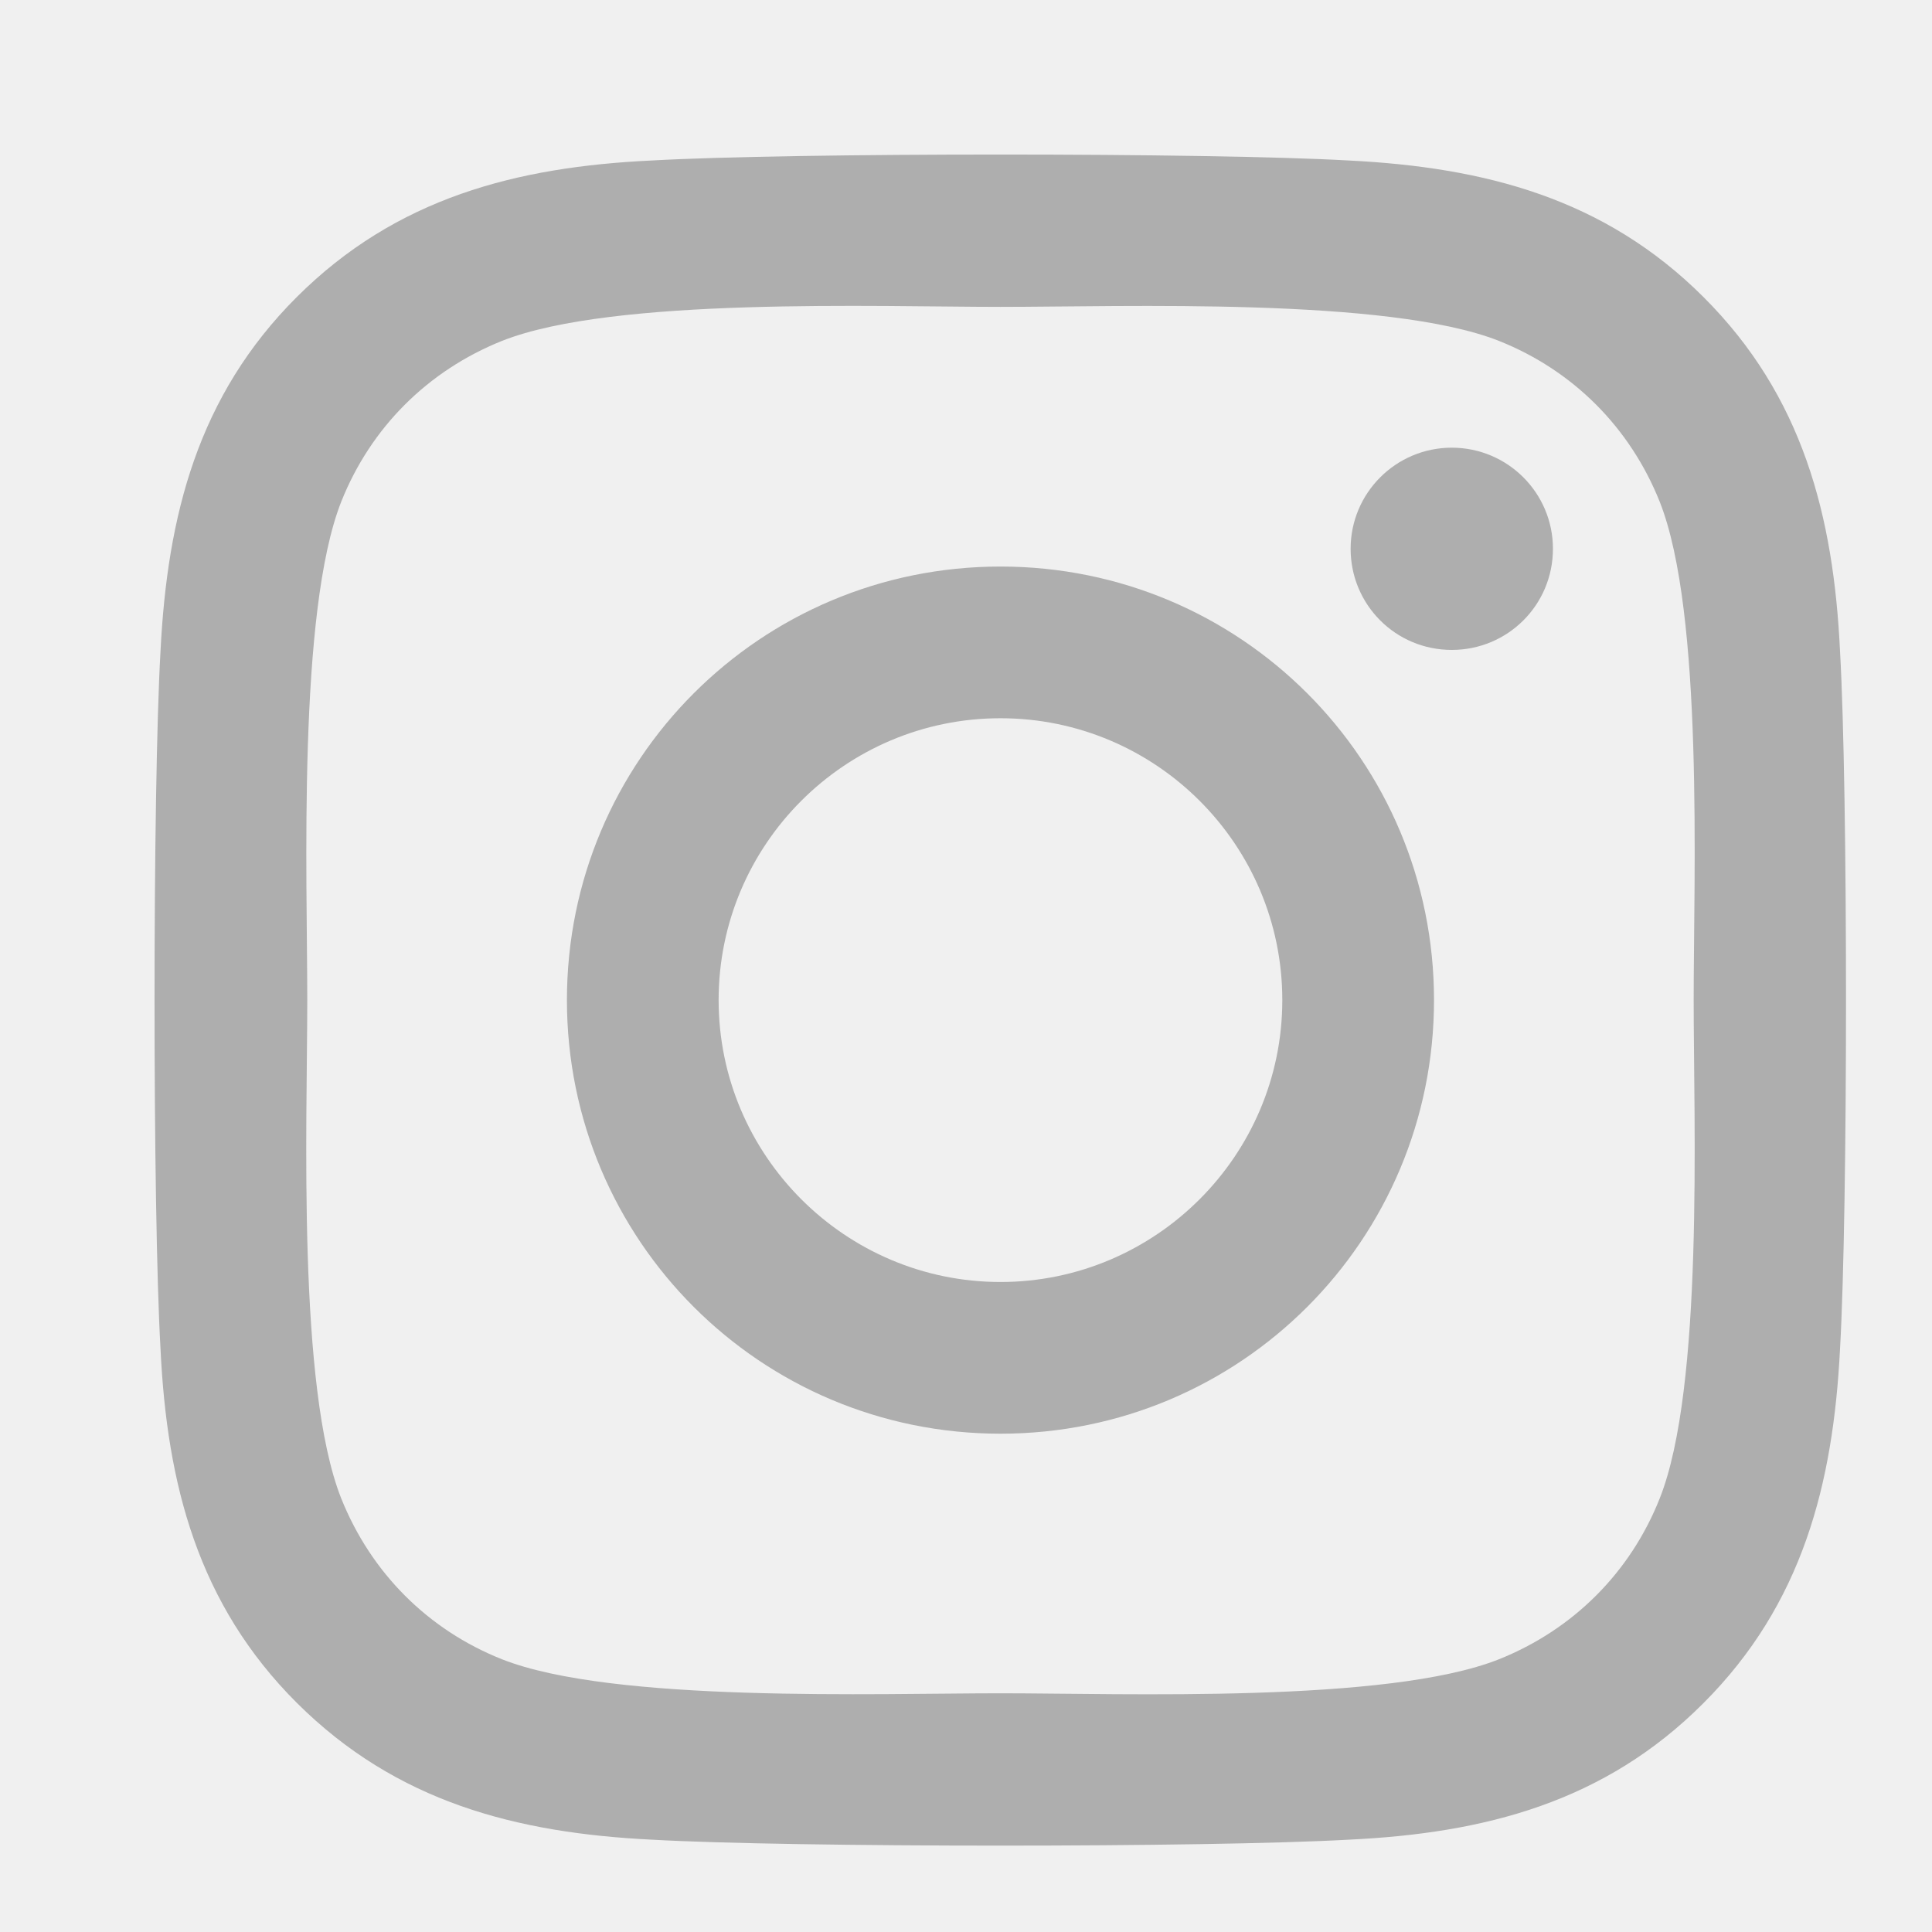
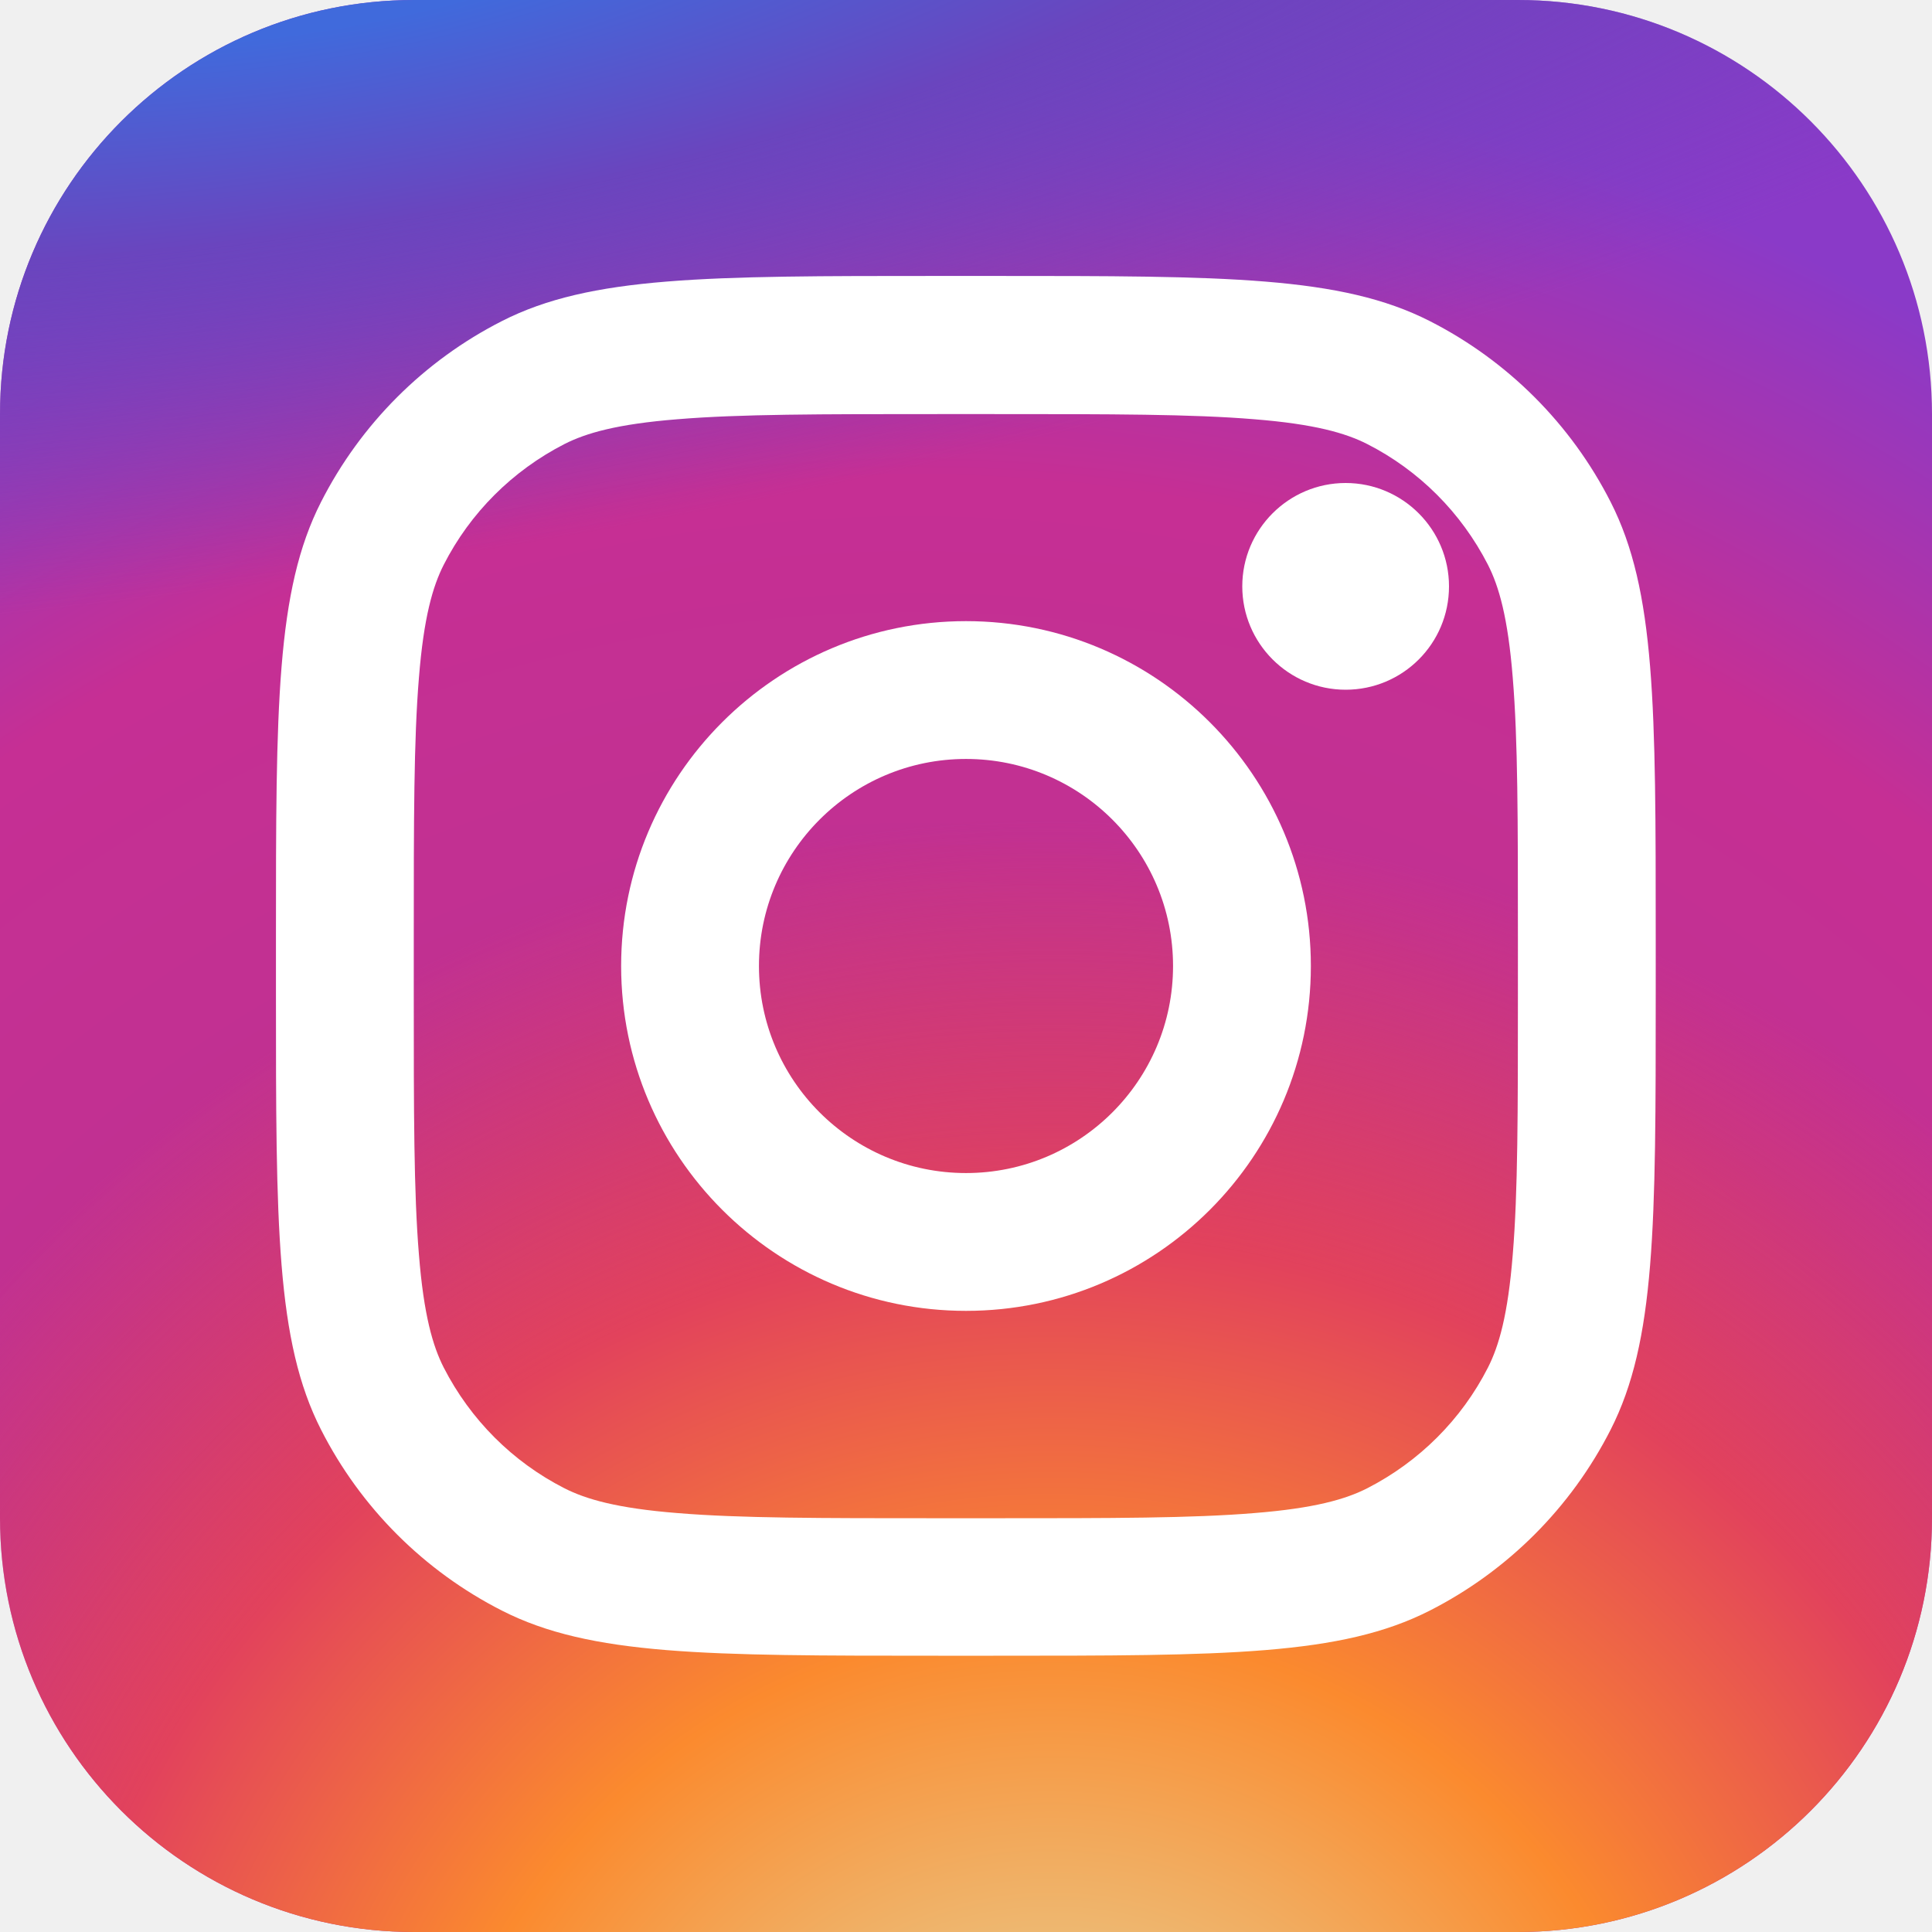
- <svg xmlns="http://www.w3.org/2000/svg" width="25" height="25" viewBox="0 0 25 25" fill="none">
-   <path d="M12.946 7.331C9.841 7.331 7.336 9.836 7.336 12.941C7.336 16.047 9.841 18.552 12.946 18.552C16.052 18.552 18.556 16.047 18.556 12.941C18.556 9.836 16.052 7.331 12.946 7.331ZM12.946 16.589C10.939 16.589 9.299 14.953 9.299 12.941C9.299 10.929 10.934 9.294 12.946 9.294C14.958 9.294 16.593 10.929 16.593 12.941C16.593 14.953 14.953 16.589 12.946 16.589ZM20.095 7.101C20.095 7.829 19.509 8.41 18.786 8.41C18.058 8.41 17.477 7.824 17.477 7.101C17.477 6.379 18.063 5.793 18.786 5.793C19.509 5.793 20.095 6.379 20.095 7.101ZM23.81 8.429C23.727 6.677 23.327 5.124 22.043 3.844C20.763 2.565 19.211 2.165 17.458 2.077C15.651 1.974 10.236 1.974 8.429 2.077C6.681 2.16 5.129 2.56 3.844 3.84C2.56 5.119 2.165 6.672 2.077 8.425C1.974 10.231 1.974 15.646 2.077 17.453C2.16 19.206 2.56 20.759 3.844 22.038C5.129 23.317 6.677 23.718 8.429 23.805C10.236 23.908 15.651 23.908 17.458 23.805C19.211 23.722 20.763 23.322 22.043 22.038C23.322 20.759 23.722 19.206 23.81 17.453C23.913 15.646 23.913 10.236 23.81 8.429ZM21.476 19.391C21.096 20.348 20.358 21.086 19.396 21.471C17.956 22.043 14.538 21.911 12.946 21.911C11.354 21.911 7.931 22.038 6.496 21.471C5.539 21.091 4.802 20.353 4.416 19.391C3.844 17.951 3.976 14.533 3.976 12.941C3.976 11.349 3.849 7.927 4.416 6.491C4.797 5.534 5.534 4.797 6.496 4.411C7.936 3.84 11.354 3.971 12.946 3.971C14.538 3.971 17.961 3.844 19.396 4.411C20.353 4.792 21.091 5.529 21.476 6.491C22.048 7.931 21.916 11.349 21.916 12.941C21.916 14.533 22.048 17.956 21.476 19.391Z" fill="#AEAEAE" />
+ <svg xmlns="http://www.w3.org/2000/svg" id="Calque_2" viewBox="0 0 60 60">
+   <defs>
+     <style>
+       .cls-1 {
+         fill-rule: evenodd;
+       }
+ 
+       .cls-1, .cls-2 {
+         fill: #fff;
+       }
+ 
+       .cls-3 {
+         fill: url(#Dégradé_sans_nom_4);
+       }
+ 
+       .cls-4 {
+         fill: url(#Dégradé_sans_nom_2);
+       }
+ 
+       .cls-5 {
+         fill: url(#Dégradé_sans_nom_3);
+       }
+     </style>
+     <radialGradient id="Dégradé_sans_nom_4" data-name="Dégradé sans nom 4" cx="-282.53" cy="231.32" fx="-282.53" fy="231.32" r=".09" gradientTransform="translate(223879.55 -64431.33) rotate(-55.38) scale(637.99 -637.99)" gradientUnits="userSpaceOnUse">
+       <stop offset="0" stop-color="#b13589" />
+       <stop offset=".79" stop-color="#c62f94" />
+       <stop offset="1" stop-color="#8a3ac8" />
+     </radialGradient>
+     <radialGradient id="Dégradé_sans_nom_2" data-name="Dégradé sans nom 2" cx="-282.11" cy="231.36" fx="-282.11" fy="231.36" r=".09" gradientTransform="translate(185591.62 -89568.79) rotate(-65.14) scale(564.85 -564.85)" gradientUnits="userSpaceOnUse">
+       <stop offset="0" stop-color="#e0e8b7" />
+       <stop offset=".44" stop-color="#fb8a2e" />
+       <stop offset=".71" stop-color="#e2425c" />
+       <stop offset="1" stop-color="#e2425c" stop-opacity="0" />
+     </radialGradient>
+     <radialGradient id="Dégradé_sans_nom_3" data-name="Dégradé sans nom 3" cx="-282.74" cy="230.36" fx="-282.74" fy="230.36" r=".09" gradientTransform="translate(278910.86 8549.2) rotate(-8.13) scale(972.27 -207.96)" gradientUnits="userSpaceOnUse">
+       <stop offset=".16" stop-color="#406adc" />
+       <stop offset=".47" stop-color="#6a45be" />
+       <stop offset="1" stop-color="#6a45be" stop-opacity="0" />
+     </radialGradient>
+   </defs>
+   <rect class="cls-3" width="60" height="60" rx="12.86" ry="12.86" />
+   <rect class="cls-4" width="60" height="60" rx="12.86" ry="12.86" />
+   <rect class="cls-5" width="60" height="60" rx="12.86" ry="12.86" />
+   <path class="cls-2" d="M45,18.21c0,1.78-1.44,3.21-3.21,3.21s-3.21-1.44-3.21-3.21,1.44-3.21,3.21-3.21,3.21,1.44,3.21,3.21Z" />
+   <path class="cls-1" d="M30,40.71c5.92,0,10.71-4.8,10.71-10.71s-4.8-10.71-10.71-10.71-10.71,4.8-10.71,10.71,4.8,10.71,10.71,10.71ZM30,36.43c3.55,0,6.43-2.88,6.43-6.43s-2.88-6.43-6.43-6.43-6.43,2.88-6.43,6.43,2.88,6.43,6.43,6.43Z" />
+   <path class="cls-1" d="M8.57,29.14c0-7.2,0-10.8,1.4-13.55,1.23-2.42,3.2-4.39,5.62-5.62,2.75-1.4,6.35-1.4,13.55-1.4h1.71c7.2,0,10.8,0,13.55,1.4,2.42,1.23,4.39,3.2,5.62,5.62,1.4,2.75,1.4,6.35,1.4,13.55v1.71c0,7.2,0,10.8-1.4,13.55-1.23,2.42-3.2,4.39-5.62,5.62-2.75,1.4-6.35,1.4-13.55,1.4h-1.71c-7.2,0-10.8,0-13.55-1.4-2.42-1.23-4.39-3.2-5.62-5.62-1.4-2.75-1.4-6.35-1.4-13.55v-1.71ZM29.14,12.86h1.71c3.67,0,6.17,0,8.1.16,1.88.15,2.84.43,3.51.77,1.61.82,2.92,2.13,3.75,3.75.34.67.62,1.63.77,3.51.16,1.93.16,4.42.16,8.1v1.71c0,3.67,0,6.17-.16,8.1-.15,1.88-.43,2.84-.77,3.51-.82,1.61-2.13,2.92-3.75,3.75-.67.34-1.63.62-3.51.77-1.93.16-4.42.16-8.1.16h-1.71c-3.67,0-6.17,0-8.1-.16-1.88-.15-2.84-.43-3.51-.77-1.61-.82-2.92-2.13-3.75-3.75-.34-.67-.62-1.63-.77-3.51-.16-1.93-.16-4.42-.16-8.1v-1.71c0-3.67,0-6.17.16-8.1.15-1.88.43-2.84.77-3.51.82-1.61,2.13-2.92,3.75-3.75.67-.34,1.63-.62,3.51-.77,1.93-.16,4.42-.16,8.1-.16Z" />
</svg>
